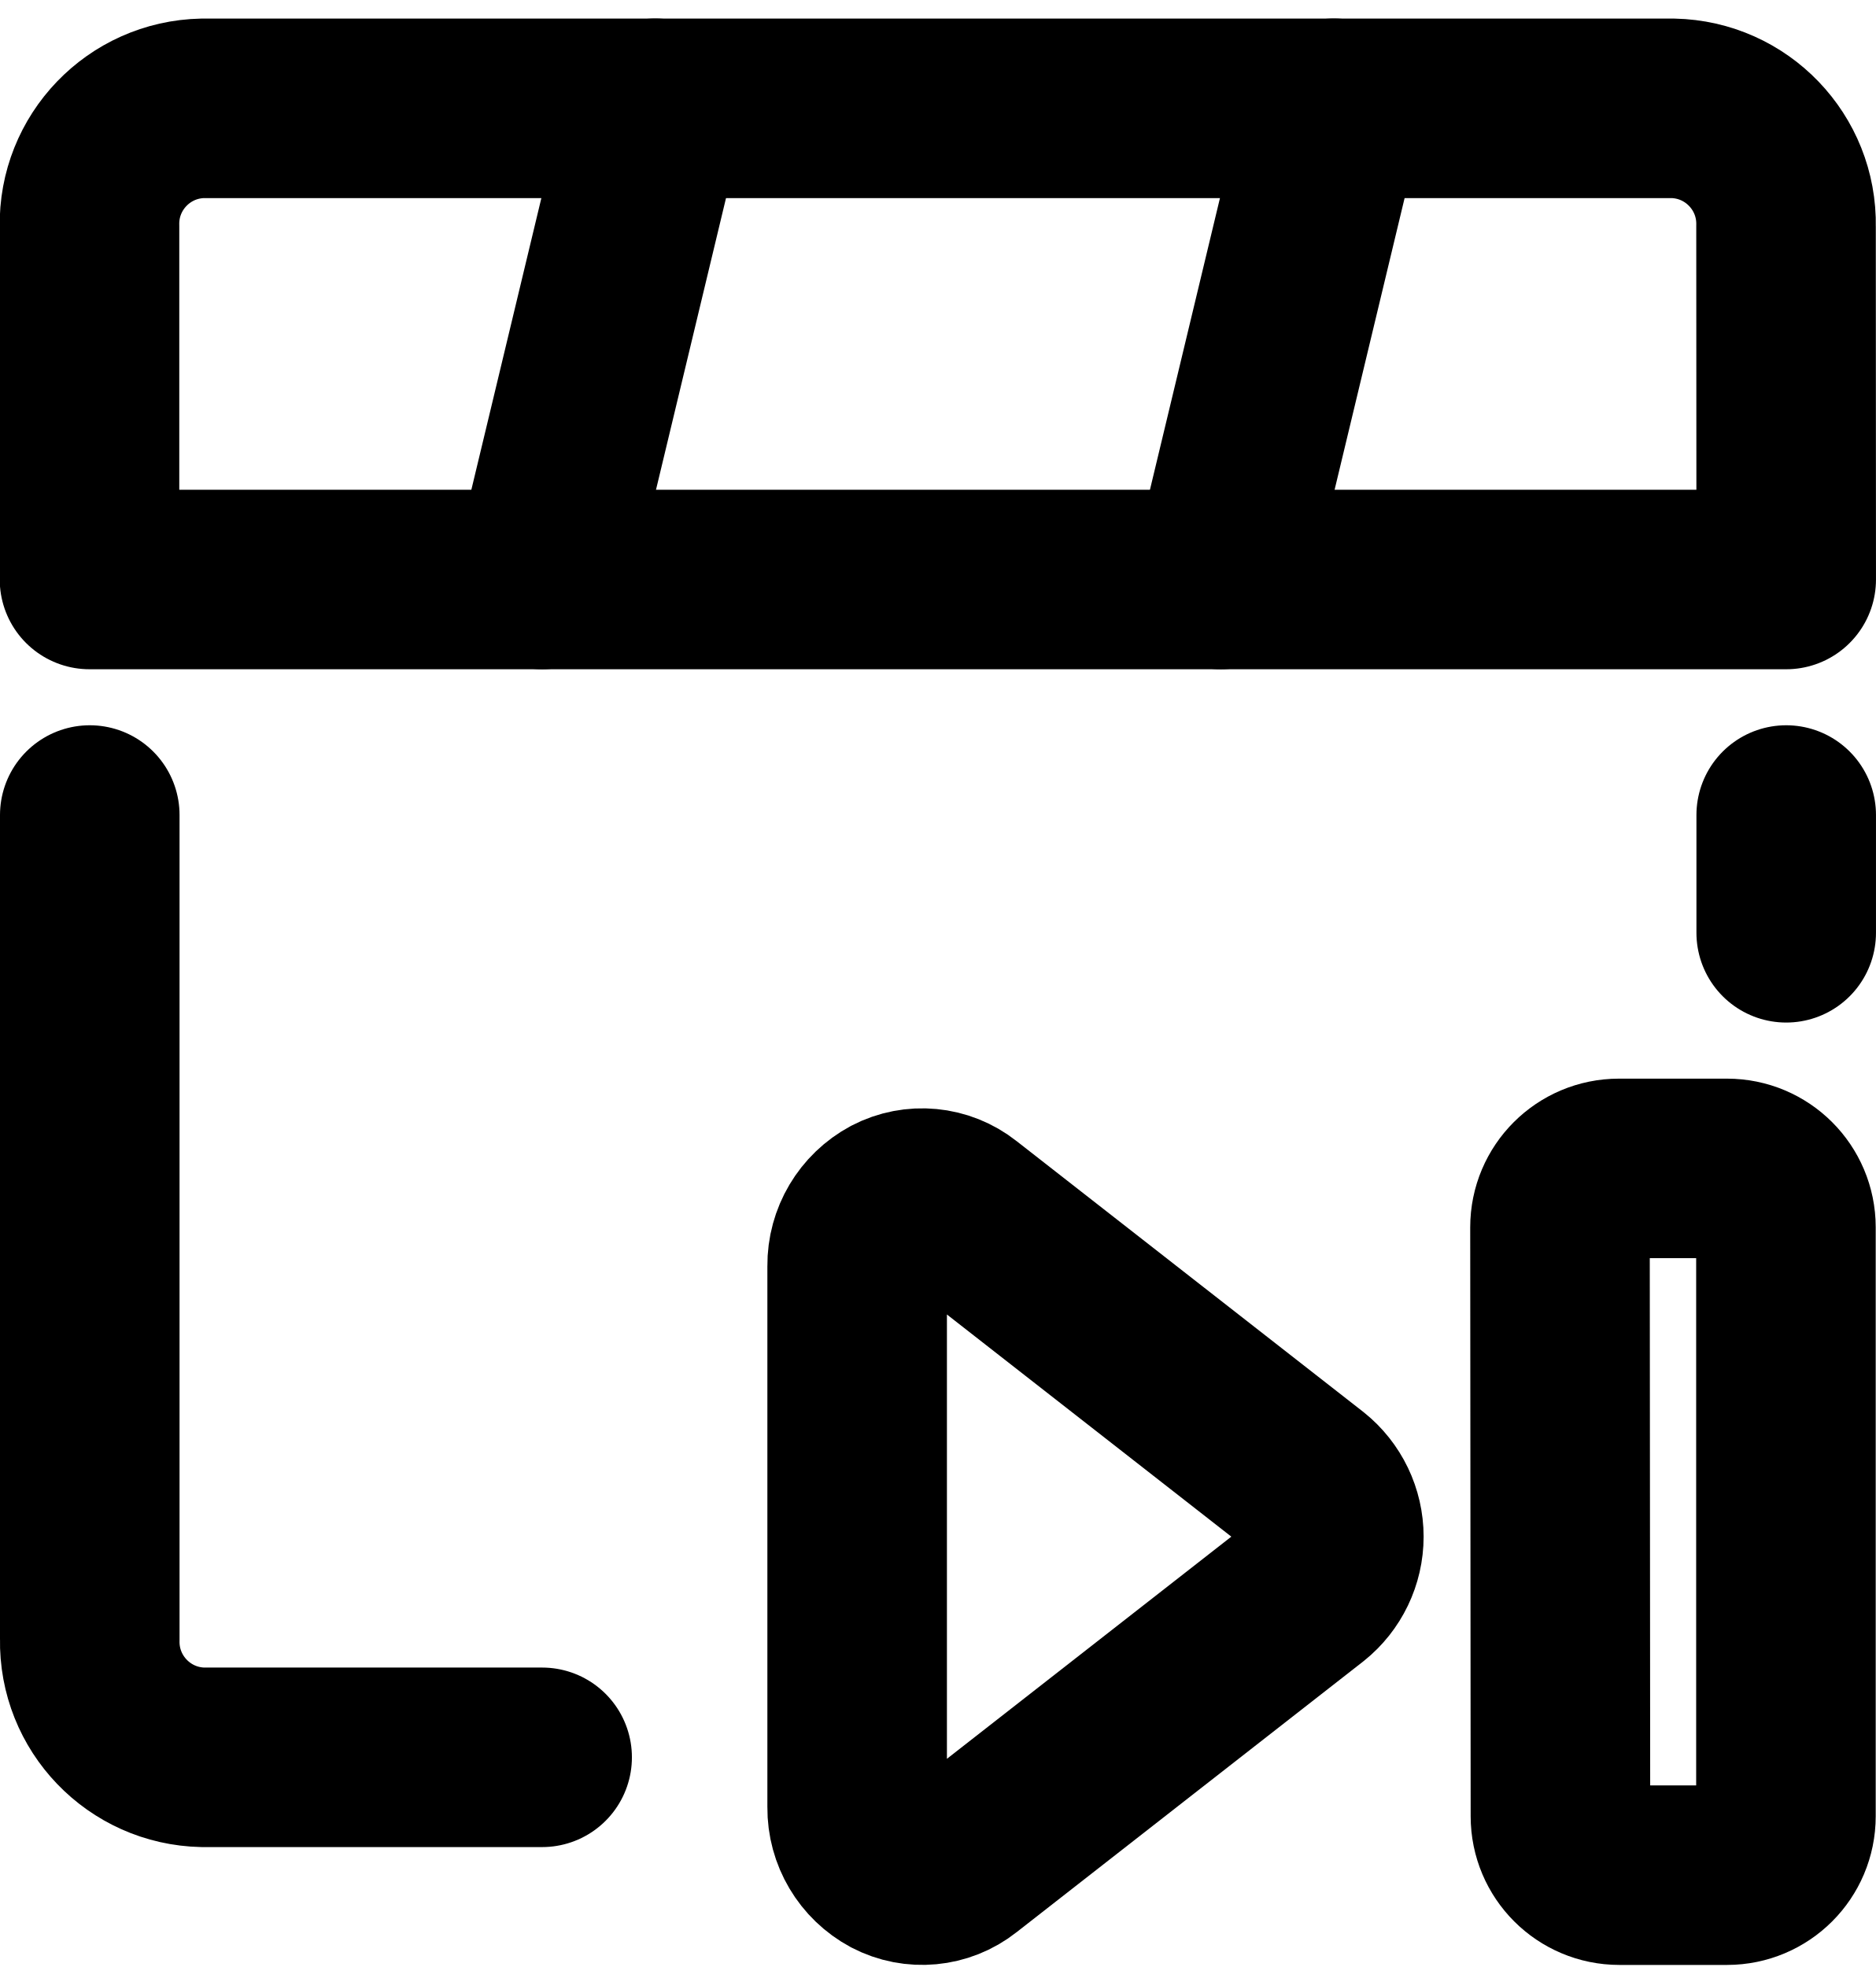
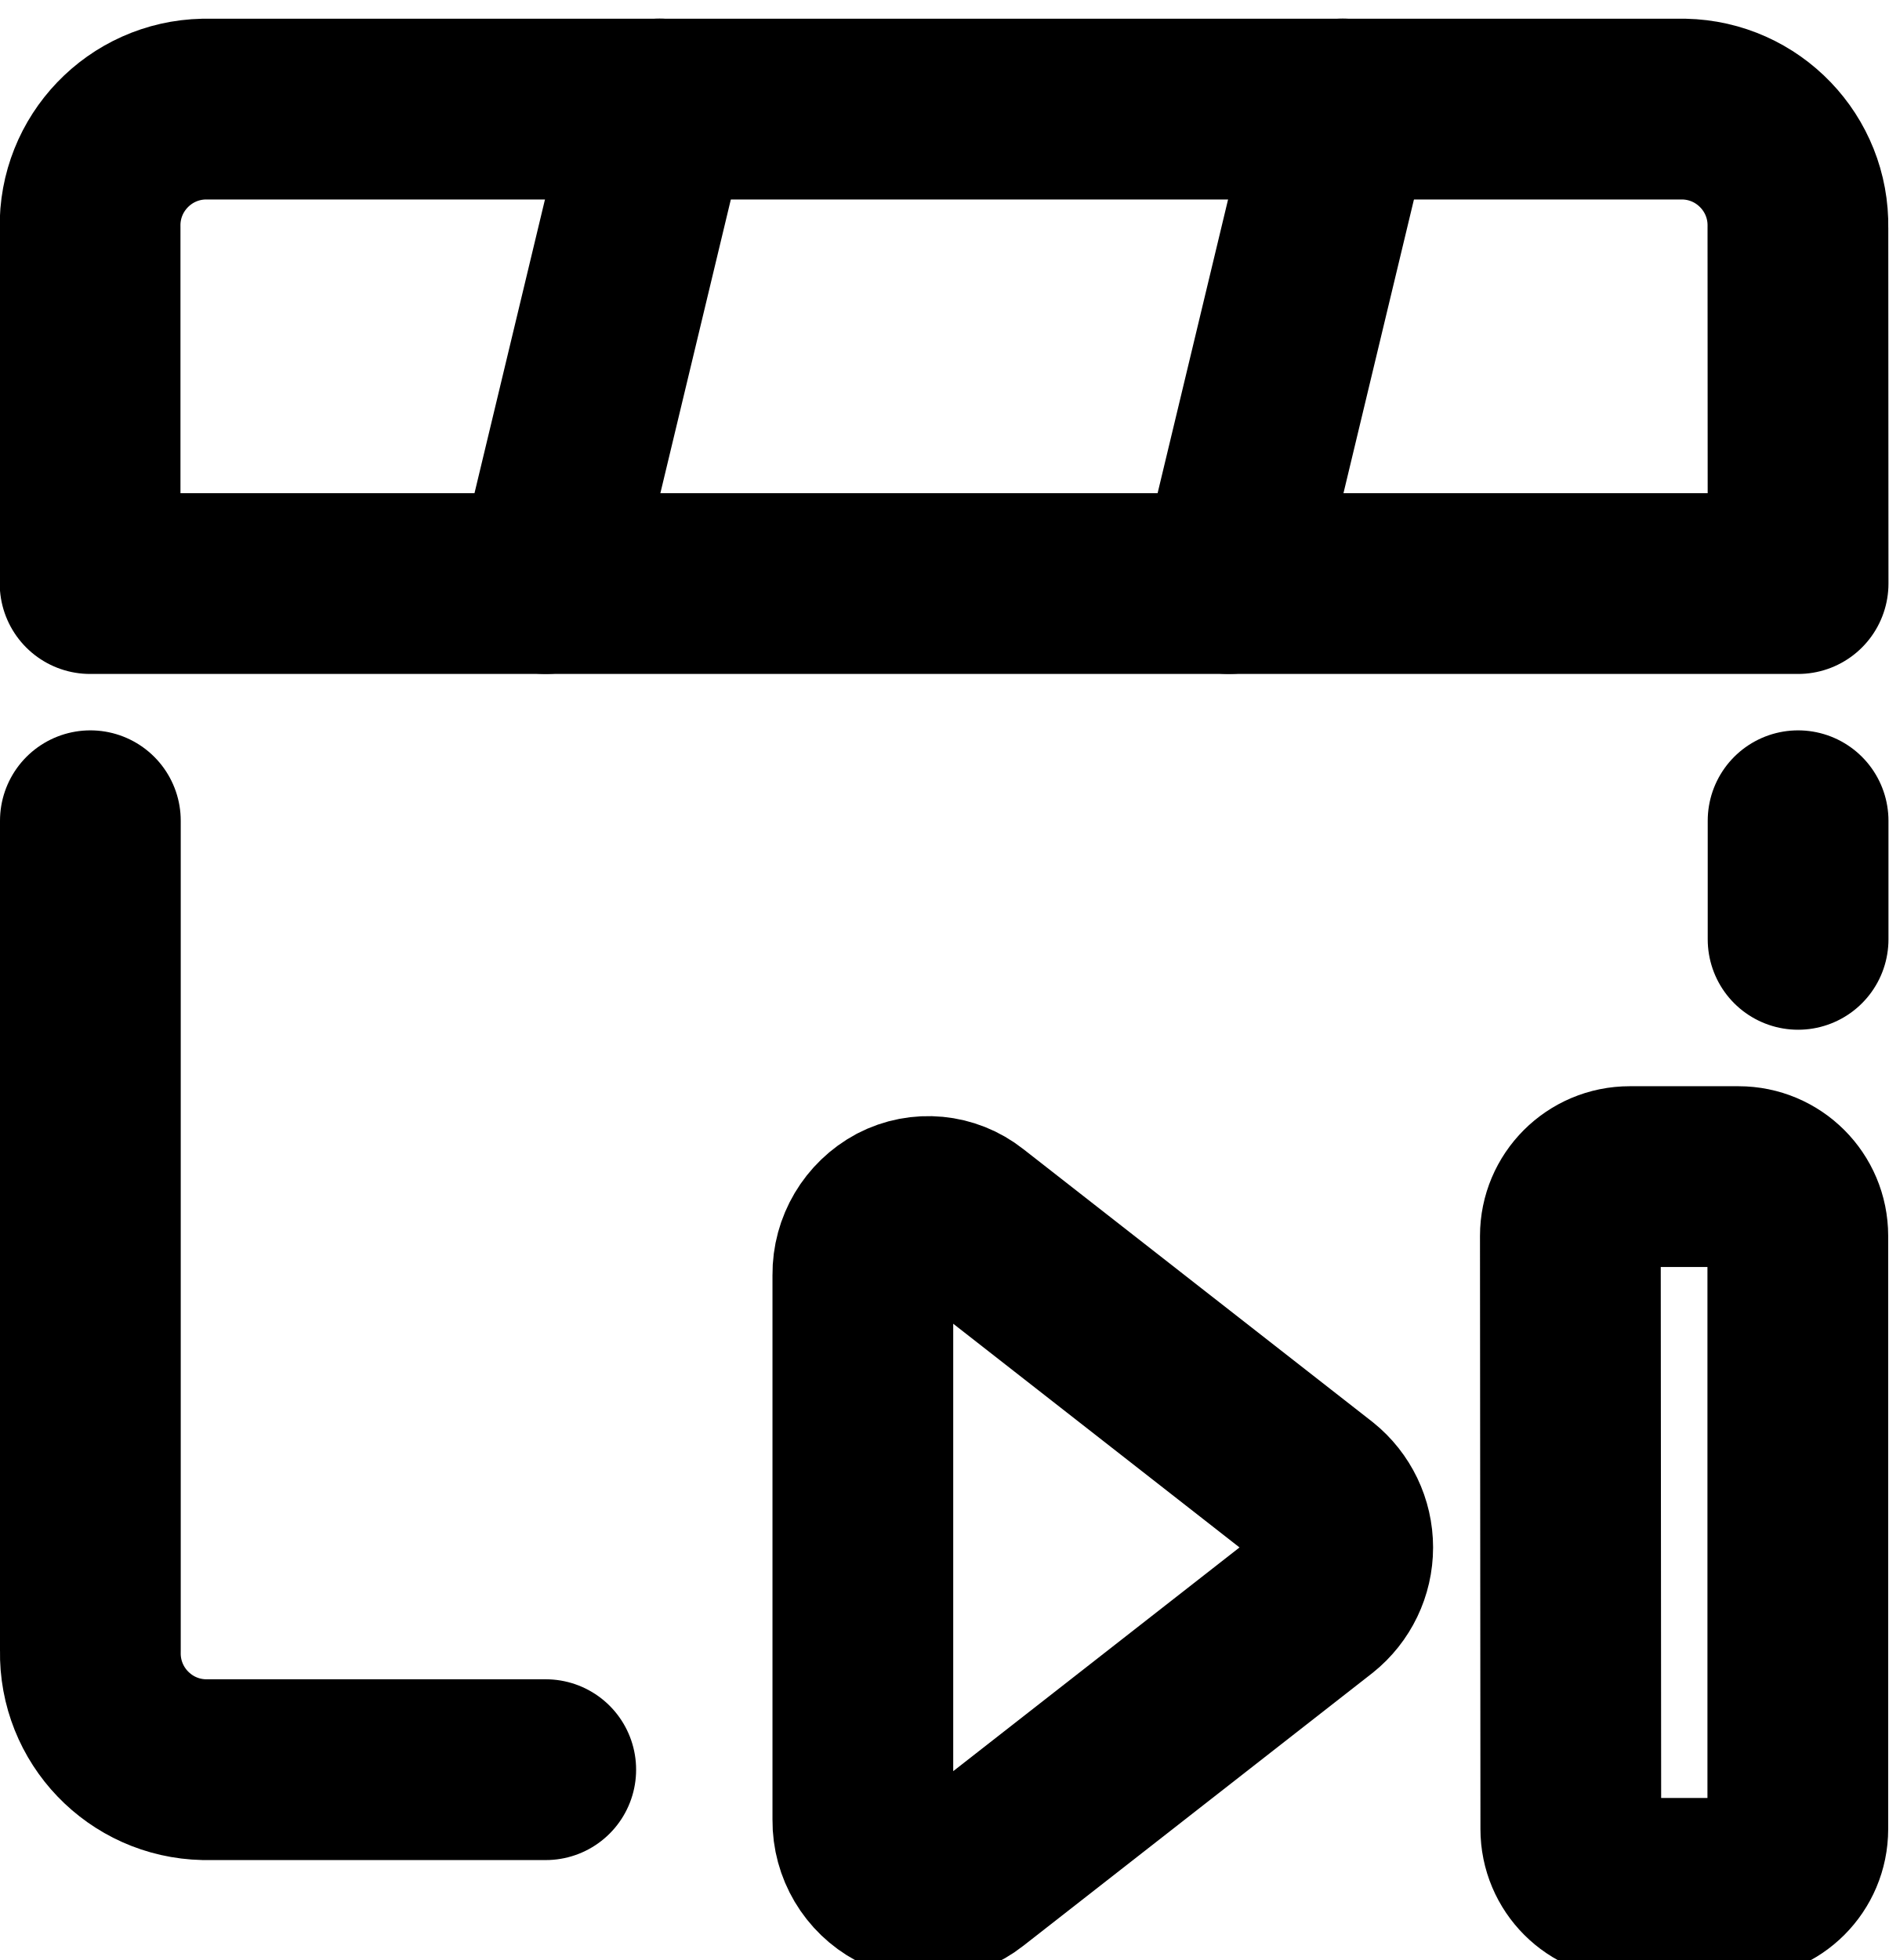
- <svg xmlns="http://www.w3.org/2000/svg" width="20.897" height="21.914">
+ <svg xmlns="http://www.w3.org/2000/svg">
  <g id="Video" transform="translate(-285.72 -761.544)">
    <g id="Group_68" data-name="Group 68" transform="translate(286.72 762.75)">
      <g id="controls-movie-next" fill="none" stroke="currentColor" stroke-linecap="round" stroke-linejoin="round" stroke-width="2">
        <path id="Shape_311" data-name="Shape 311" d="M305.617 768h-18.9v-3.937a1.287 1.287 0 011.26-1.312h16.378a1.287 1.287 0 011.26 1.312z" transform="translate(-286.72 -762.75)" />
        <path id="Shape_312" data-name="Shape 312" d="M286.72 771.75v9.186a1.287 1.287 0 001.26 1.312h3.779" transform="translate(-286.72 -763.876)" />
        <path id="Shape_313" data-name="Shape 313" d="M308.32 773.062v-1.312" transform="translate(-289.423 -763.876)" />
        <path id="Shape_314" data-name="Shape 314" d="M293.74 762.75l-1.26 5.25" transform="translate(-287.441 -762.75)" />
        <path id="Shape_315" data-name="Shape 315" d="M302.38 762.75l-1.26 5.25" transform="translate(-288.522 -762.75)" />
        <path id="Shape_316" data-name="Shape 316" d="M302.3 780.168l-3.862-3.017a.7.7 0 00-.758-.072.758.758 0 00-.4.675v6.034a.758.758 0 00.4.675.7.7 0 00.758-.071l3.862-3.017a.773.773 0 000-1.207z" transform="translate(-288.732 -764.858)" />
        <path id="Rectangle-path_44" data-name="Rectangle-path 44" d="M305.439 776.906a.656.656 0 01.656-.656h1.205a.656.656 0 01.656.656v6.562a.656.656 0 01-.656.656h-1.2a.656.656 0 01-.656-.656z" transform="translate(-289.062 -764.439)" />
      </g>
    </g>
  </g>
</svg>
